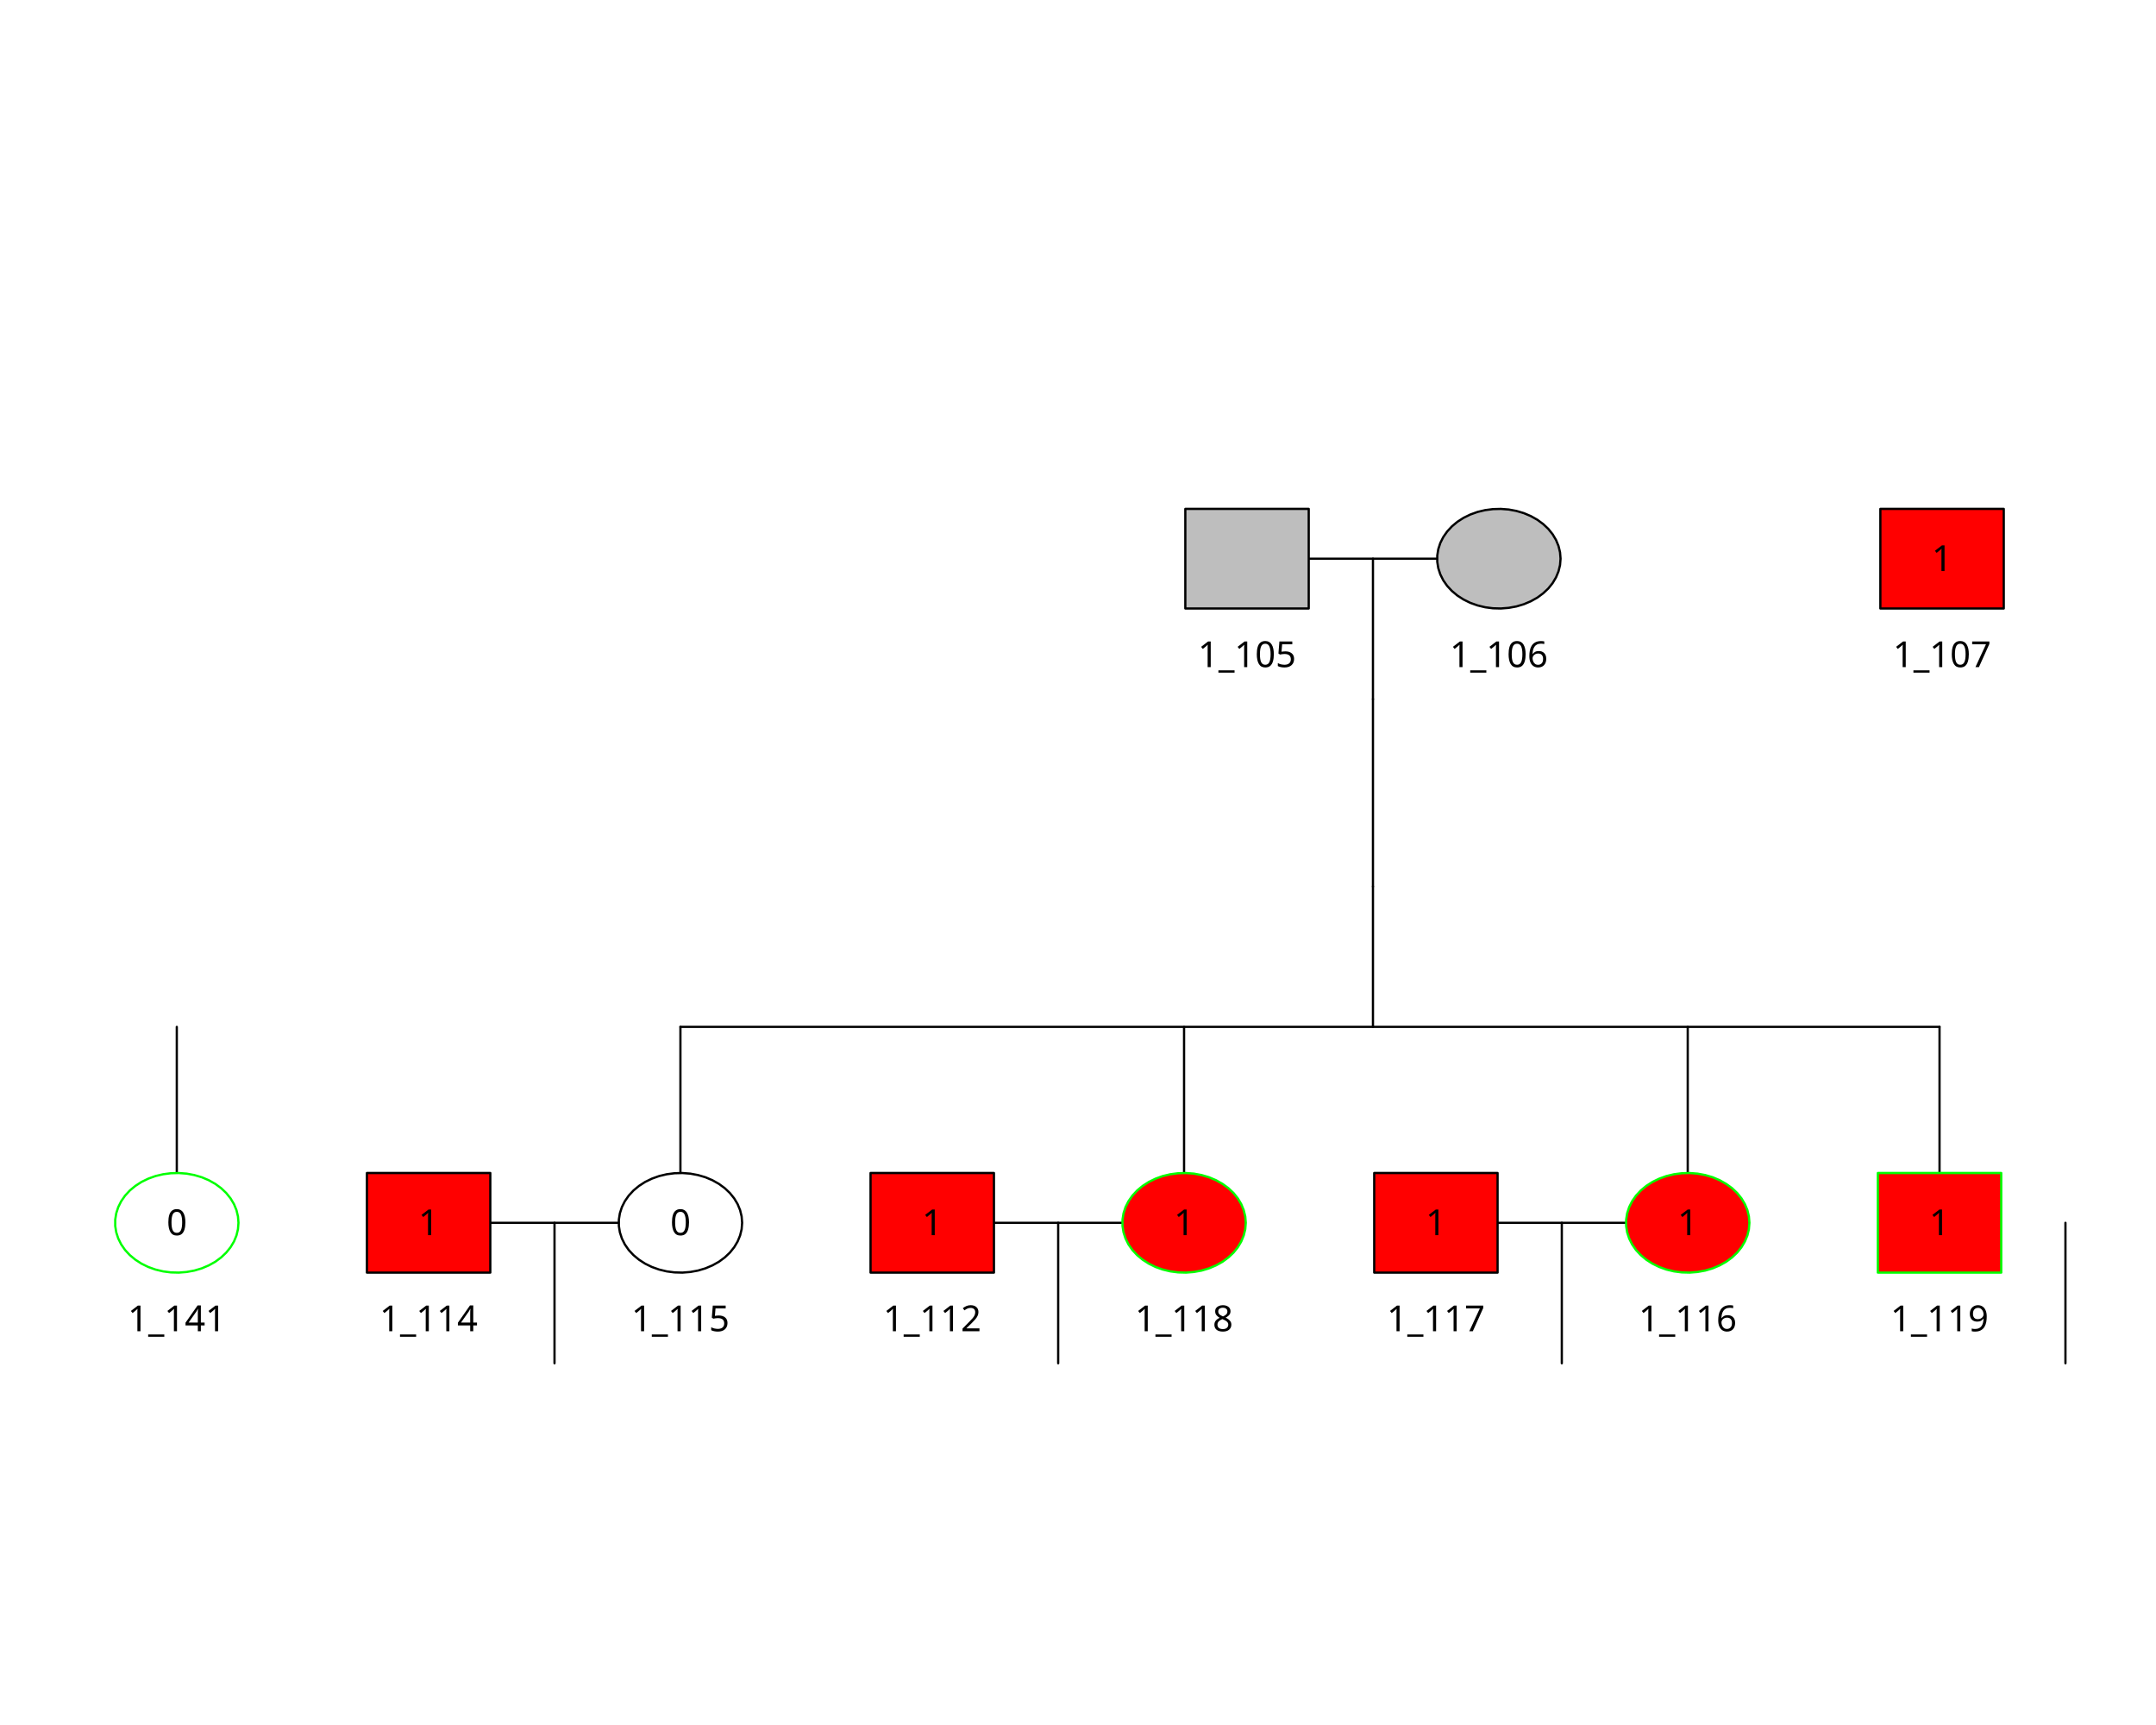
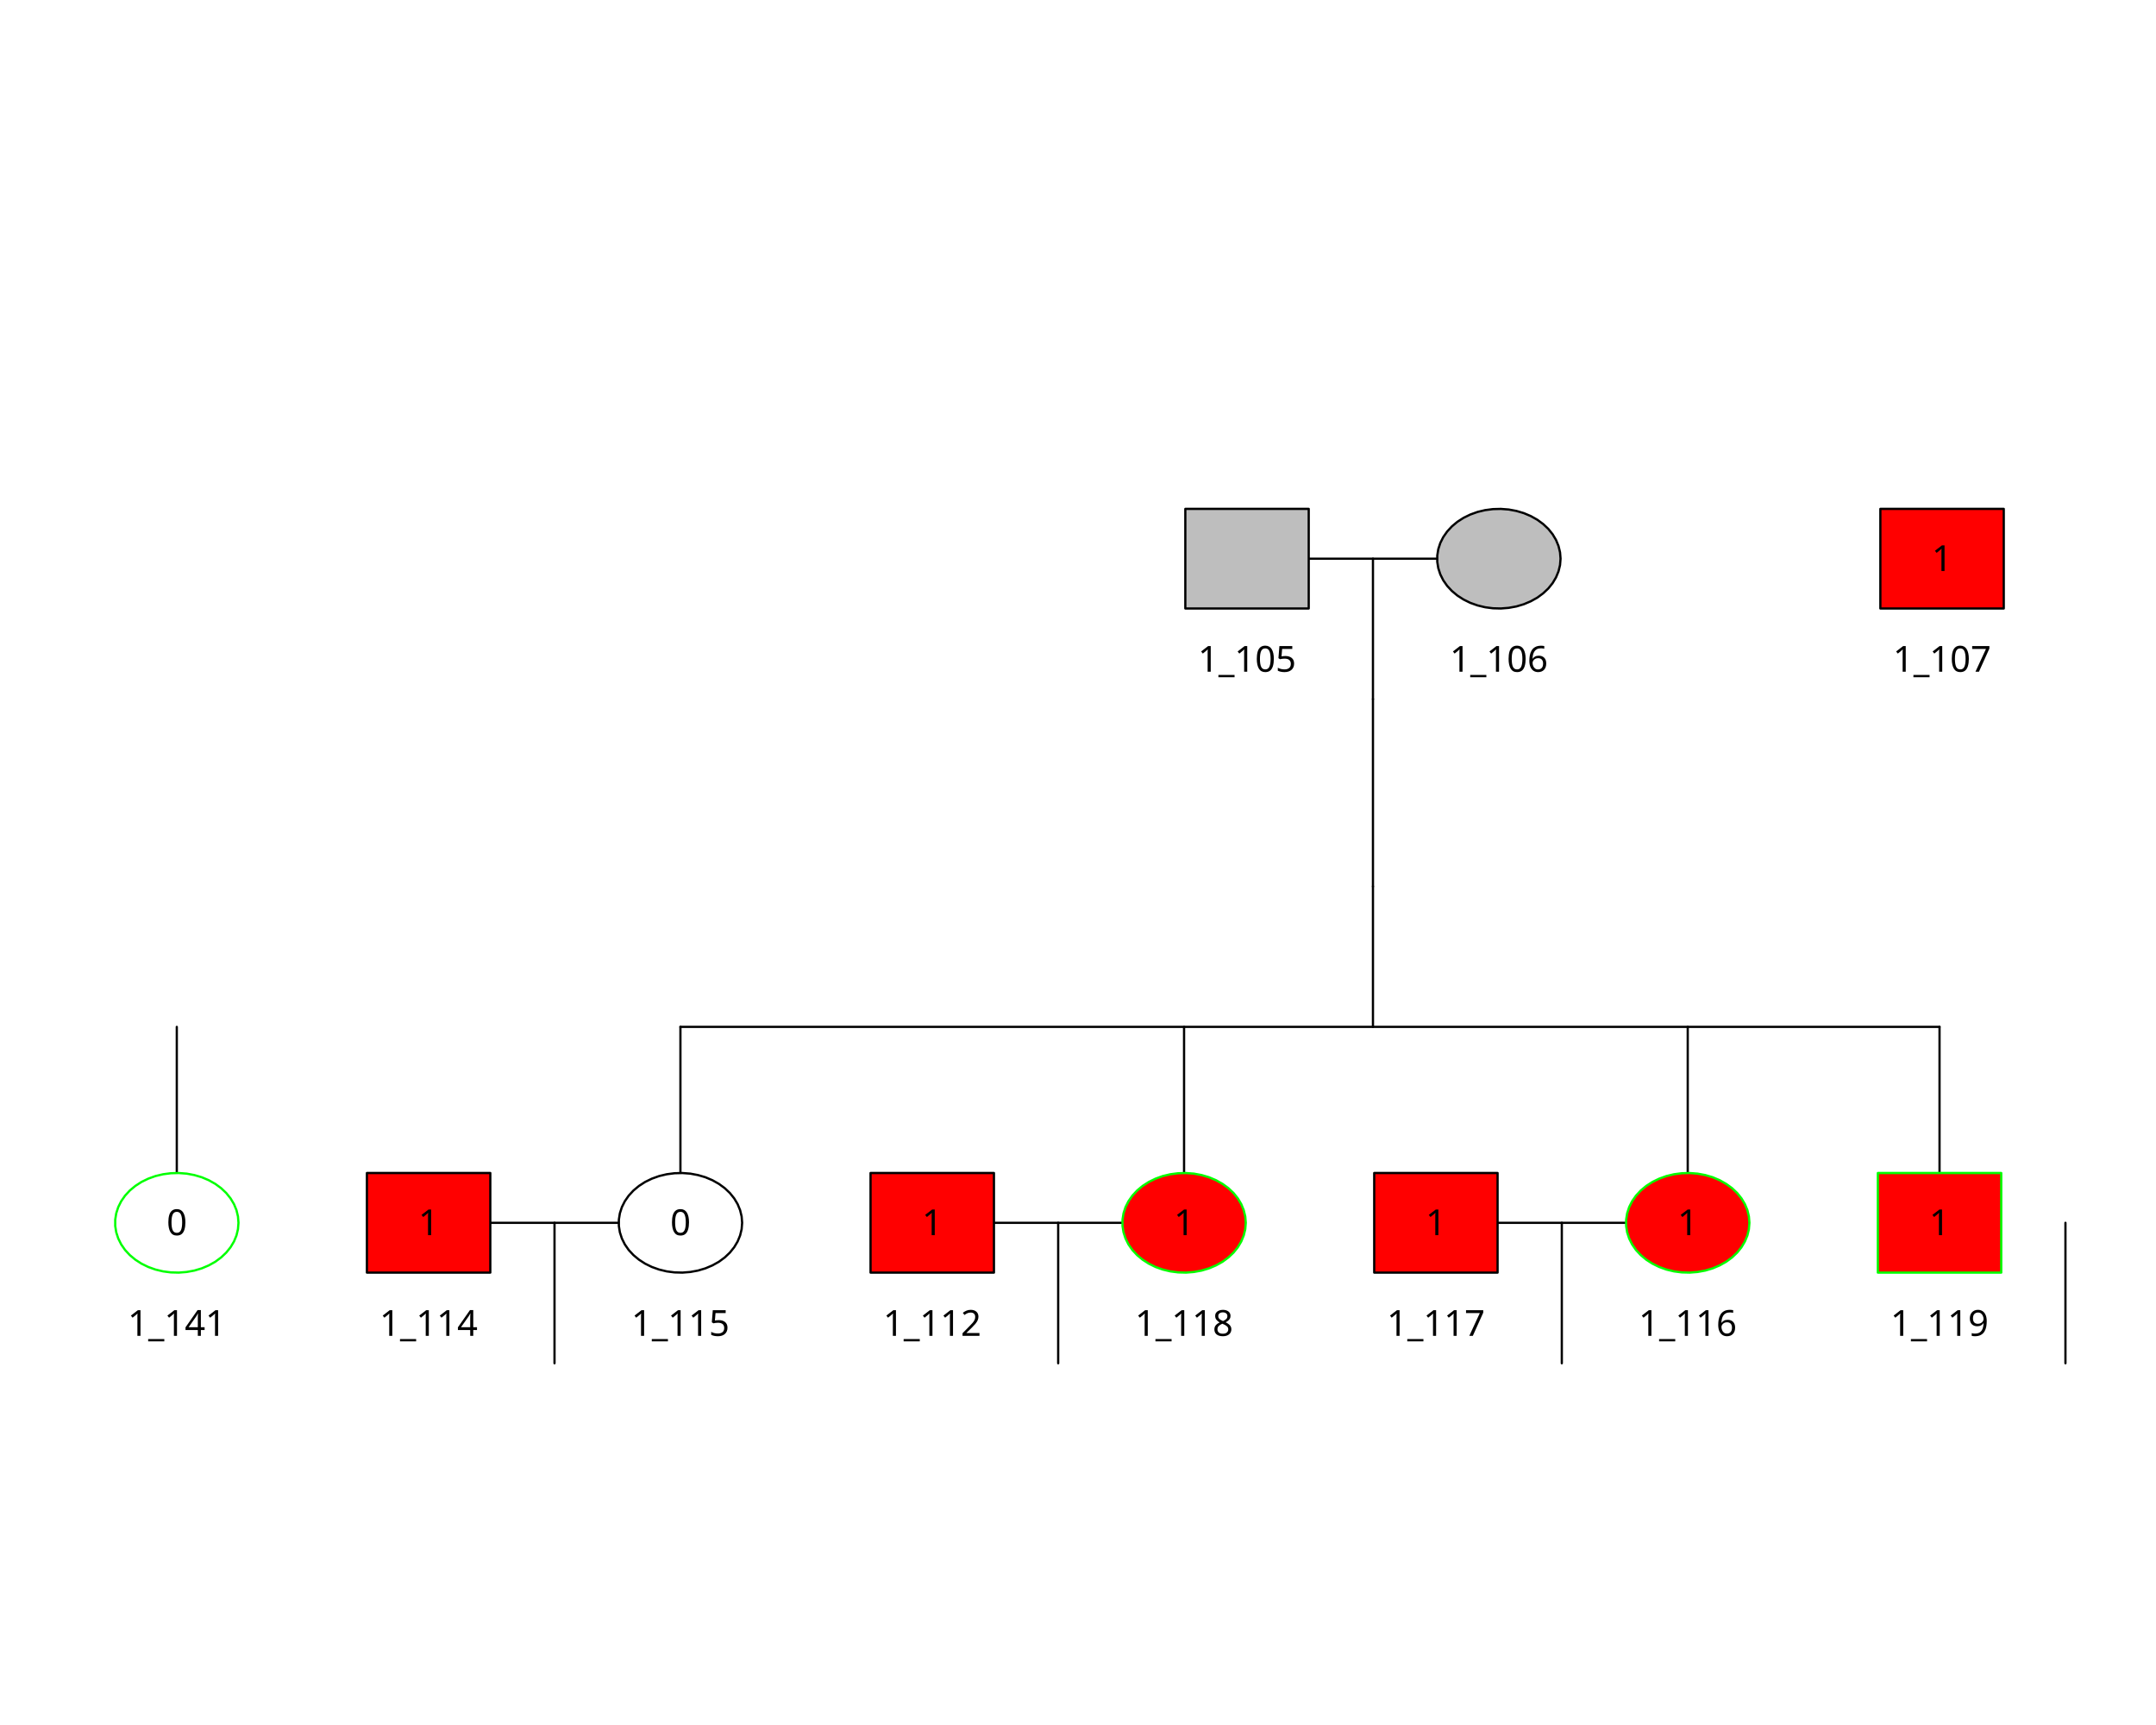
<svg xmlns="http://www.w3.org/2000/svg" class="svglite" data-engine-version="2.0" width="720.00pt" height="576.00pt" viewBox="0 0 720.00 576.00">
  <defs>
    <style type="text/css">
    .svglite line, .svglite polyline, .svglite polygon, .svglite path, .svglite rect, .svglite circle {
      fill: none;
      stroke: #000000;
      stroke-linecap: round;
      stroke-linejoin: round;
      stroke-miterlimit: 10.00;
    }
  </style>
  </defs>
  <rect width="100%" height="100%" style="stroke: none; fill: #FFFFFF;" />
  <defs>
    <clipPath id="cpMC4wMHw3MjAuMDB8MC4wMHw1NzYuMDA=">
      <rect x="0.00" y="0.00" width="720.00" height="576.00" />
    </clipPath>
  </defs>
  <g clip-path="url(#cpMC4wMHw3MjAuMDB8MC4wMHw1NzYuMDA=)">
    <line x1="437.05" y1="186.55" x2="479.94" y2="186.55" style="stroke-width: 0.75;" />
    <line x1="163.74" y1="408.31" x2="206.63" y2="408.31" style="stroke-width: 0.75;" />
    <line x1="331.93" y1="408.31" x2="374.82" y2="408.31" style="stroke-width: 0.75;" />
    <line x1="500.12" y1="408.31" x2="543.01" y2="408.31" style="stroke-width: 0.75;" />
    <line x1="59.04" y1="391.68" x2="59.04" y2="342.89" style="stroke-width: 0.75;" />
    <line x1="227.23" y1="391.68" x2="227.23" y2="342.89" style="stroke-width: 0.75;" />
    <line x1="395.42" y1="391.68" x2="395.42" y2="342.89" style="stroke-width: 0.75;" />
    <line x1="563.62" y1="391.68" x2="563.62" y2="342.89" style="stroke-width: 0.75;" />
    <line x1="647.71" y1="391.68" x2="647.71" y2="342.89" style="stroke-width: 0.75;" />
    <line x1="227.23" y1="342.89" x2="647.71" y2="342.89" style="stroke-width: 0.75;" />
    <line x1="458.50" y1="342.89" x2="458.50" y2="295.99" style="stroke-width: 0.75;" />
    <line x1="458.50" y1="295.99" x2="458.50" y2="233.45" style="stroke-width: 0.75;" />
    <line x1="458.50" y1="233.45" x2="458.50" y2="186.55" style="stroke-width: 0.75;" />
    <line x1="185.18" y1="455.21" x2="185.18" y2="408.31" style="stroke-width: 0.75;" />
    <line x1="353.38" y1="455.21" x2="353.38" y2="408.31" style="stroke-width: 0.75;" />
    <line x1="521.57" y1="455.21" x2="521.57" y2="408.31" style="stroke-width: 0.75;" />
    <line x1="689.76" y1="455.21" x2="689.76" y2="408.31" style="stroke-width: 0.75;" />
    <polygon points="395.84,169.92 395.84,203.18 437.05,203.18 437.05,169.92 " style="stroke-width: 0.75; fill: #BEBEBE;" />
    <polygon points="521.15,186.55 520.98,188.68 520.47,190.77 519.64,192.79 518.50,194.71 517.06,196.50 515.34,198.12 513.39,199.56 511.22,200.77 508.88,201.76 506.41,202.50 503.83,202.97 501.20,203.18 498.57,203.11 495.96,202.77 493.43,202.16 491.01,201.30 488.76,200.19 486.69,198.86 484.86,197.33 483.28,195.63 481.98,193.77 480.99,191.79 480.32,189.73 479.98,187.62 479.98,185.49 480.32,183.37 480.99,181.31 481.98,179.34 483.28,177.48 484.86,175.77 486.69,174.24 488.76,172.91 491.01,171.81 493.43,170.94 495.96,170.34 498.57,170.00 501.20,169.93 503.83,170.13 506.41,170.61 508.88,171.34 511.22,172.33 513.39,173.55 515.34,174.98 517.06,176.60 518.50,178.39 519.64,180.31 520.47,182.33 520.98,184.43 521.15,186.55 " style="stroke-width: 0.75; fill: #BEBEBE;" />
    <polygon points="79.64,408.31 79.47,410.44 78.97,412.53 78.14,414.55 76.99,416.47 75.55,418.26 73.84,419.88 71.89,421.32 69.72,422.53 67.38,423.52 64.90,424.26 62.33,424.73 59.70,424.94 57.06,424.87 54.46,424.53 51.92,423.92 49.51,423.06 47.25,421.95 45.19,420.62 43.35,419.09 41.77,417.39 40.48,415.53 39.49,413.55 38.82,411.49 38.48,409.38 38.48,407.25 38.82,405.13 39.49,403.07 40.48,401.10 41.77,399.24 43.35,397.53 45.19,396.00 47.25,394.67 49.51,393.57 51.92,392.70 54.46,392.10 57.06,391.76 59.70,391.69 62.33,391.89 64.90,392.37 67.38,393.10 69.72,394.09 71.89,395.31 73.84,396.74 75.55,398.36 76.99,400.15 78.14,402.07 78.97,404.09 79.47,406.19 79.64,408.31 " style="stroke-width: 0.75; stroke: #00FF00; fill: #FFFFFF;" />
    <polygon points="627.95,169.92 627.95,203.18 669.16,203.18 669.16,169.92 " style="stroke-width: 0.75; fill: #FF0000;" />
    <polygon points="122.53,391.68 122.53,424.94 163.74,424.94 163.74,391.68 " style="stroke-width: 0.75; fill: #FF0000;" />
    <polygon points="247.84,408.31 247.67,410.44 247.16,412.53 246.33,414.55 245.18,416.47 243.74,418.26 242.03,419.88 240.08,421.32 237.91,422.53 235.57,423.52 233.09,424.26 230.52,424.73 227.89,424.94 225.25,424.87 222.65,424.53 220.12,423.92 217.70,423.06 215.44,421.95 213.38,420.62 211.54,419.09 209.96,417.39 208.67,415.53 207.68,413.55 207.01,411.49 206.67,409.38 206.67,407.25 207.01,405.13 207.68,403.07 208.67,401.10 209.96,399.24 211.54,397.53 213.38,396.00 215.44,394.67 217.70,393.57 220.12,392.70 222.65,392.10 225.25,391.76 227.89,391.69 230.52,391.89 233.09,392.37 235.57,393.10 237.91,394.09 240.08,395.31 242.03,396.74 243.74,398.36 245.18,400.15 246.33,402.07 247.16,404.09 247.67,406.19 247.84,408.31 " style="stroke-width: 0.75; fill: #FFFFFF;" />
    <polygon points="290.72,391.68 290.72,424.94 331.93,424.94 331.93,391.68 " style="stroke-width: 0.75; fill: #FF0000;" />
    <polygon points="416.03,408.31 415.86,410.44 415.35,412.53 414.52,414.55 413.38,416.47 411.94,418.26 410.22,419.88 408.27,421.32 406.10,422.53 403.76,423.52 401.29,424.26 398.71,424.73 396.08,424.94 393.45,424.87 390.84,424.53 388.31,423.92 385.89,423.06 383.64,421.95 381.57,420.62 379.74,419.09 378.16,417.39 376.86,415.53 375.87,413.55 375.20,411.49 374.86,409.38 374.86,407.25 375.20,405.13 375.87,403.07 376.86,401.10 378.16,399.24 379.74,397.53 381.57,396.00 383.64,394.67 385.89,393.57 388.31,392.70 390.84,392.10 393.45,391.76 396.08,391.69 398.71,391.89 401.29,392.37 403.76,393.10 406.10,394.09 408.27,395.31 410.22,396.74 411.94,398.36 413.38,400.15 414.52,402.07 415.35,404.09 415.86,406.19 416.03,408.31 " style="stroke-width: 0.75; stroke: #00FF00; fill: #FF0000;" />
    <polygon points="458.92,391.68 458.92,424.94 500.12,424.94 500.12,391.68 " style="stroke-width: 0.75; fill: #FF0000;" />
    <polygon points="584.22,408.31 584.05,410.44 583.55,412.53 582.71,414.55 581.57,416.47 580.13,418.26 578.42,419.88 576.46,421.32 574.30,422.53 571.96,423.52 569.48,424.26 566.90,424.73 564.28,424.94 561.64,424.87 559.03,424.53 556.50,423.92 554.09,423.06 551.83,421.95 549.76,420.62 547.93,419.09 546.35,417.39 545.05,415.53 544.06,413.55 543.39,411.49 543.05,409.38 543.05,407.25 543.39,405.13 544.06,403.07 545.05,401.10 546.35,399.24 547.93,397.53 549.76,396.00 551.83,394.67 554.09,393.57 556.50,392.70 559.03,392.10 561.64,391.76 564.28,391.69 566.90,391.89 569.48,392.37 571.96,393.10 574.30,394.09 576.46,395.31 578.42,396.74 580.13,398.36 581.57,400.15 582.71,402.07 583.55,404.09 584.05,406.19 584.22,408.31 " style="stroke-width: 0.75; stroke: #00FF00; fill: #FF0000;" />
    <polygon points="627.11,391.68 627.11,424.94 668.32,424.94 668.32,391.68 " style="stroke-width: 0.75; stroke: #00FF00; fill: #FF0000;" />
    <text x="59.06" y="412.44" text-anchor="middle" style="font-size: 12.00px; font-family: sans;" textLength="6.67px" lengthAdjust="spacingAndGlyphs">0</text>
    <text x="648.55" y="190.68" text-anchor="middle" style="font-size: 12.00px; font-family: sans;" textLength="6.67px" lengthAdjust="spacingAndGlyphs">1</text>
    <text x="143.14" y="412.44" text-anchor="middle" style="font-size: 12.00px; font-family: sans;" textLength="6.67px" lengthAdjust="spacingAndGlyphs">1</text>
    <text x="227.25" y="412.44" text-anchor="middle" style="font-size: 12.00px; font-family: sans;" textLength="6.67px" lengthAdjust="spacingAndGlyphs">0</text>
    <text x="311.33" y="412.44" text-anchor="middle" style="font-size: 12.00px; font-family: sans;" textLength="6.67px" lengthAdjust="spacingAndGlyphs">1</text>
    <text x="395.45" y="412.44" text-anchor="middle" style="font-size: 12.00px; font-family: sans;" textLength="6.67px" lengthAdjust="spacingAndGlyphs">1</text>
    <text x="479.52" y="412.44" text-anchor="middle" style="font-size: 12.00px; font-family: sans;" textLength="6.67px" lengthAdjust="spacingAndGlyphs">1</text>
    <text x="563.64" y="412.44" text-anchor="middle" style="font-size: 12.00px; font-family: sans;" textLength="6.67px" lengthAdjust="spacingAndGlyphs">1</text>
    <text x="647.71" y="412.44" text-anchor="middle" style="font-size: 12.00px; font-family: sans;" textLength="6.67px" lengthAdjust="spacingAndGlyphs">1</text>
-     <text x="416.45" y="222.75" text-anchor="middle" style="font-size: 12.00px; font-family: sans;" textLength="33.37px" lengthAdjust="spacingAndGlyphs">1_105</text>
-     <text x="500.54" y="222.75" text-anchor="middle" style="font-size: 12.00px; font-family: sans;" textLength="33.37px" lengthAdjust="spacingAndGlyphs">1_106</text>
-     <text x="59.04" y="444.51" text-anchor="middle" style="font-size: 12.00px; font-family: sans;" textLength="33.37px" lengthAdjust="spacingAndGlyphs">1_141</text>
-     <text x="648.55" y="222.75" text-anchor="middle" style="font-size: 12.00px; font-family: sans;" textLength="33.37px" lengthAdjust="spacingAndGlyphs">1_107</text>
-     <text x="143.14" y="444.51" text-anchor="middle" style="font-size: 12.00px; font-family: sans;" textLength="33.37px" lengthAdjust="spacingAndGlyphs">1_114</text>
-     <text x="227.23" y="444.51" text-anchor="middle" style="font-size: 12.00px; font-family: sans;" textLength="33.37px" lengthAdjust="spacingAndGlyphs">1_115</text>
-     <text x="311.33" y="444.51" text-anchor="middle" style="font-size: 12.00px; font-family: sans;" textLength="33.37px" lengthAdjust="spacingAndGlyphs">1_112</text>
-     <text x="395.42" y="444.51" text-anchor="middle" style="font-size: 12.00px; font-family: sans;" textLength="33.37px" lengthAdjust="spacingAndGlyphs">1_118</text>
-     <text x="479.52" y="444.51" text-anchor="middle" style="font-size: 12.00px; font-family: sans;" textLength="33.37px" lengthAdjust="spacingAndGlyphs">1_117</text>
-     <text x="563.62" y="444.51" text-anchor="middle" style="font-size: 12.00px; font-family: sans;" textLength="33.37px" lengthAdjust="spacingAndGlyphs">1_116</text>
-     <text x="647.71" y="444.51" text-anchor="middle" style="font-size: 12.00px; font-family: sans;" textLength="33.37px" lengthAdjust="spacingAndGlyphs">1_119</text>
+     <text x="416.45" y="224.30" text-anchor="middle" style="font-size: 12.00px; font-family: sans;" textLength="33.37px" lengthAdjust="spacingAndGlyphs">1_105</text>
+     <text x="500.54" y="224.30" text-anchor="middle" style="font-size: 12.00px; font-family: sans;" textLength="33.37px" lengthAdjust="spacingAndGlyphs">1_106</text>
+     <text x="59.04" y="446.06" text-anchor="middle" style="font-size: 12.00px; font-family: sans;" textLength="33.37px" lengthAdjust="spacingAndGlyphs">1_141</text>
+     <text x="648.55" y="224.30" text-anchor="middle" style="font-size: 12.00px; font-family: sans;" textLength="33.37px" lengthAdjust="spacingAndGlyphs">1_107</text>
+     <text x="143.14" y="446.06" text-anchor="middle" style="font-size: 12.00px; font-family: sans;" textLength="33.37px" lengthAdjust="spacingAndGlyphs">1_114</text>
+     <text x="227.23" y="446.06" text-anchor="middle" style="font-size: 12.00px; font-family: sans;" textLength="33.37px" lengthAdjust="spacingAndGlyphs">1_115</text>
+     <text x="311.33" y="446.06" text-anchor="middle" style="font-size: 12.00px; font-family: sans;" textLength="33.37px" lengthAdjust="spacingAndGlyphs">1_112</text>
+     <text x="395.42" y="446.06" text-anchor="middle" style="font-size: 12.00px; font-family: sans;" textLength="33.37px" lengthAdjust="spacingAndGlyphs">1_118</text>
+     <text x="479.52" y="446.06" text-anchor="middle" style="font-size: 12.00px; font-family: sans;" textLength="33.37px" lengthAdjust="spacingAndGlyphs">1_117</text>
+     <text x="563.62" y="446.06" text-anchor="middle" style="font-size: 12.00px; font-family: sans;" textLength="33.37px" lengthAdjust="spacingAndGlyphs">1_116</text>
+     <text x="647.71" y="446.06" text-anchor="middle" style="font-size: 12.00px; font-family: sans;" textLength="33.37px" lengthAdjust="spacingAndGlyphs">1_119</text>
  </g>
</svg>
